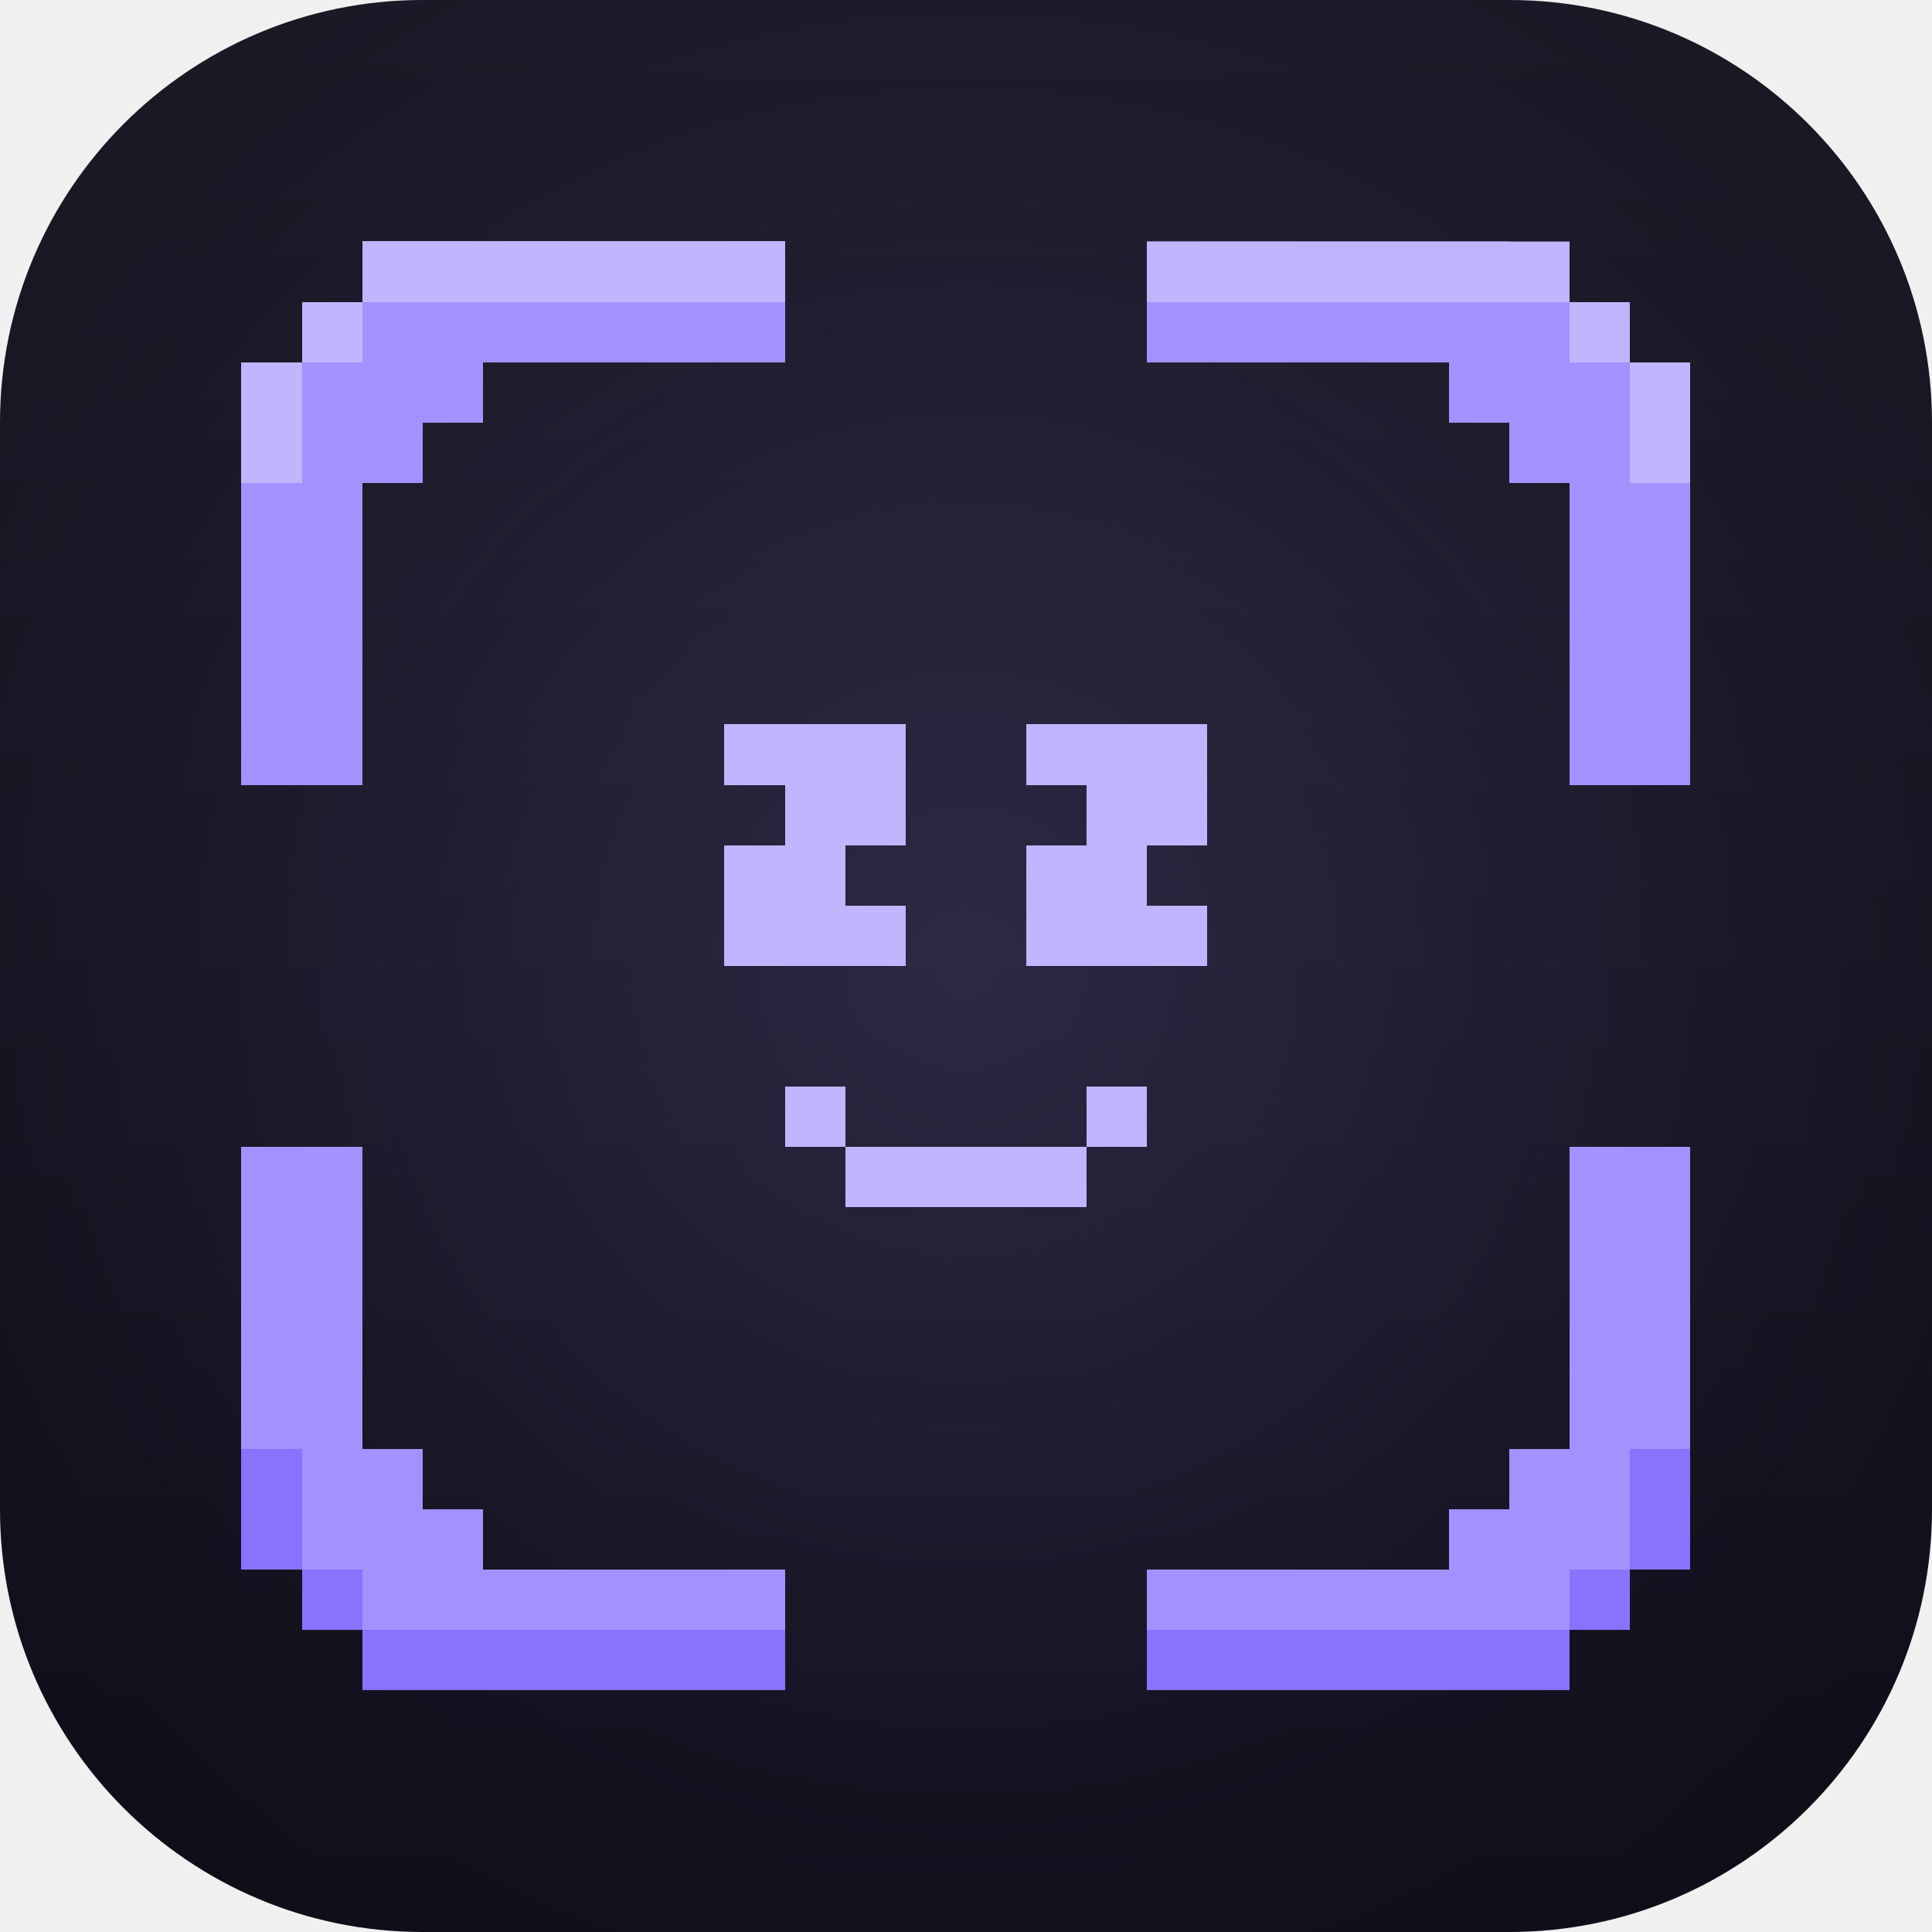
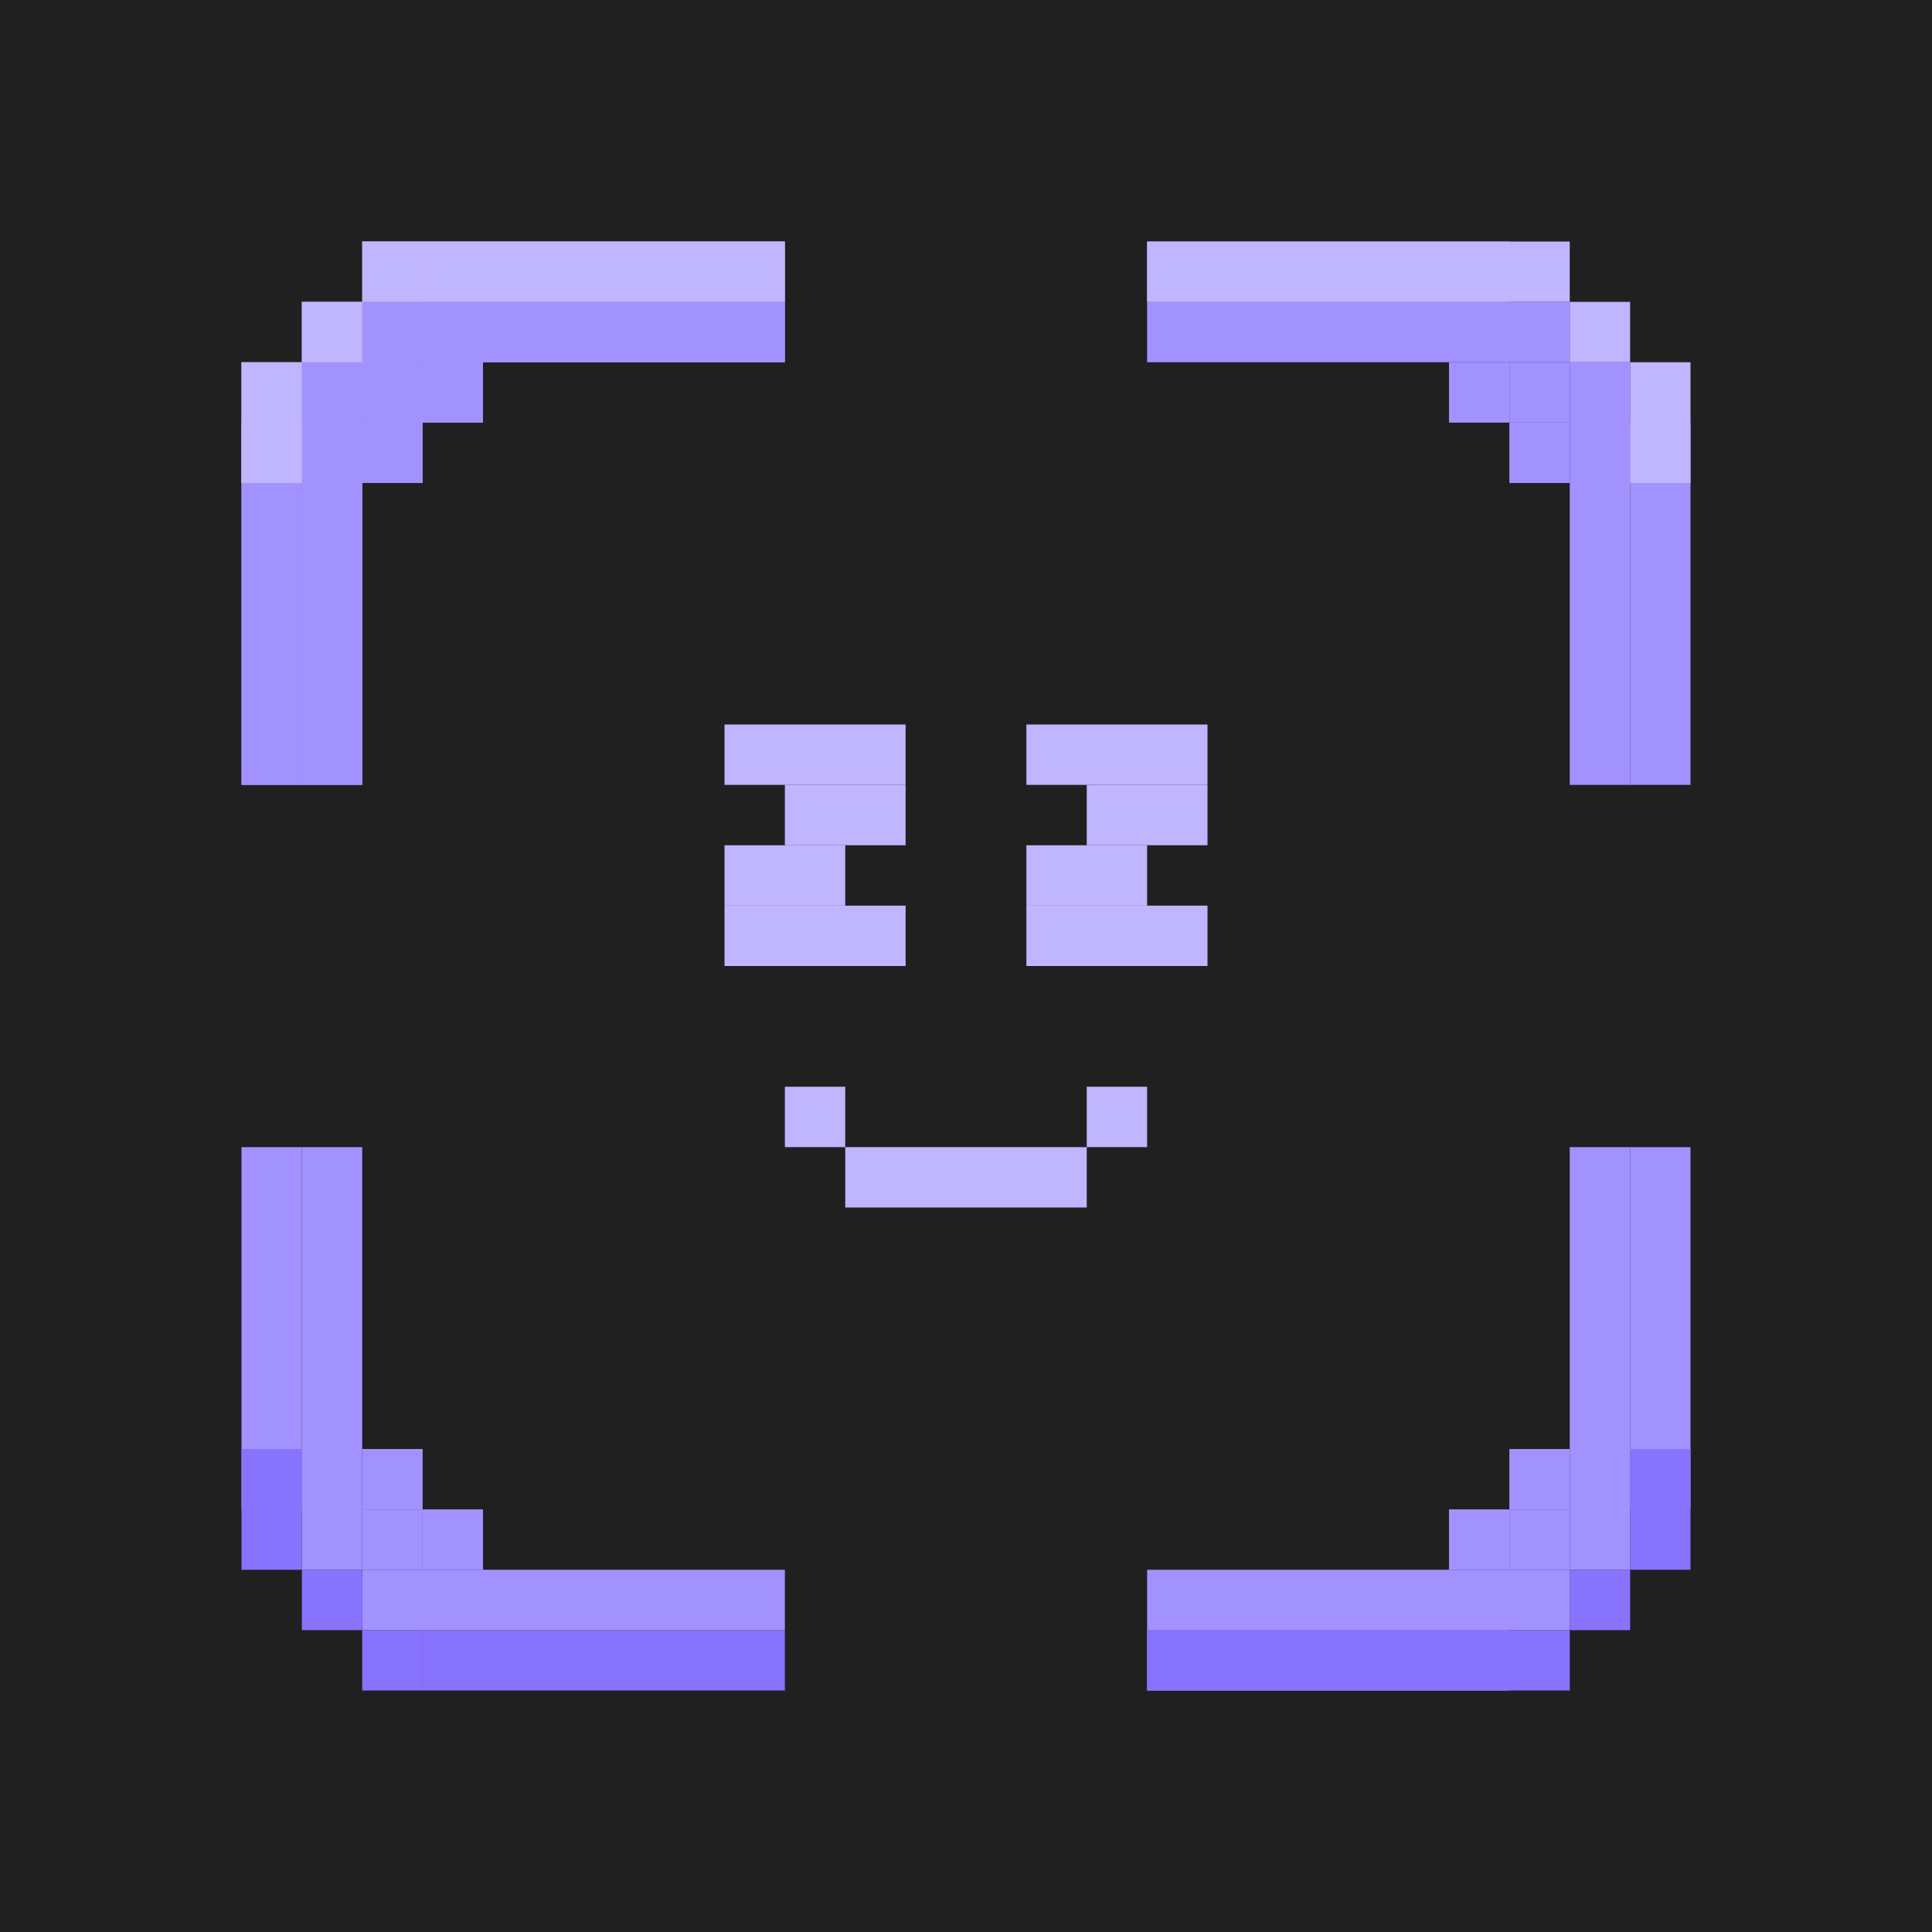
- <svg xmlns="http://www.w3.org/2000/svg" width="32" height="32" viewBox="0 0 32 32">
+ <svg xmlns="http://www.w3.org/2000/svg" width="32" height="32" viewBox="0 0 32 32" fill="none">
+   <rect width="32" height="32" fill="#202020" />
+   <path d="M12 12H15V13H12V12Z" fill="#C0B5FF" />
+   <path d="M17 12H20V13H17V12Z" fill="#C0B5FF" />
+   <path d="M13 13H15V14H13V13Z" fill="#C0B5FF" />
+   <path d="M18 13H20V14H18V13Z" fill="#C0B5FF" />
+   <path d="M12 14H14V15H12V14Z" fill="#C0B5FF" />
+   <path d="M17 14H19V15H17V14Z" fill="#C0B5FF" />
+   <path d="M12 15H15V16H12V15Z" fill="#C0B5FF" />
+   <path d="M17 15H20V16H17V15Z" fill="#C0B5FF" />
+   <path d="M13 18H14V19H13V18Z" fill="#C0B5FF" />
+   <path d="M18 18H19V19H18V18Z" fill="#C0B5FF" />
+   <path d="M14 19H18V20H14V19Z" fill="#C0B5FF" />
+   <rect x="4" y="7" width="1" height="6" fill="#A292FF" />
+   <rect x="5" y="6" width="1" height="7" fill="#A292FF" />
+   <rect x="7" y="4" width="6" height="1" fill="#C0B5FF" />
+   <rect x="6" y="5" width="7" height="1" fill="#A292FF" />
+   <rect x="6" y="6" width="1" height="1" fill="#A292FF" />
+   <rect x="4" y="6" width="1" height="2" fill="#C0B5FF" />
+   <rect x="5" y="5" width="1" height="1" fill="#C0B5FF" />
+   <rect x="6" y="4" width="1" height="1" fill="#C0B5FF" />
+   <rect x="6" y="7" width="1" height="1" fill="#A292FF" />
+   <rect x="7" y="6" width="1" height="1" fill="#A292FF" />
+   <rect x="4" y="7" width="1" height="6" fill="#A292FF" />
+   <rect x="5" y="6" width="1" height="7" fill="#A292FF" />
+   <rect x="7" y="4" width="6" height="1" fill="#C0B5FF" />
+   <rect x="6" y="5" width="7" height="1" fill="#A292FF" />
+   <rect x="6" y="6" width="1" height="1" fill="#A292FF" />
+   <rect x="4" y="6" width="1" height="2" fill="#C0B5FF" />
+   <rect x="5" y="5" width="1" height="1" fill="#C0B5FF" />
+   <rect x="6" y="4" width="1" height="1" fill="#C0B5FF" />
+   <rect x="6" y="7" width="1" height="1" fill="#A292FF" />
+   <rect x="7" y="6" width="1" height="1" fill="#A292FF" />
+   <rect width="1" height="6" transform="matrix(1 0 0 -1 4 25)" fill="#A292FF" />
+   <rect width="1" height="7" transform="matrix(1 0 0 -1 5 26)" fill="#A292FF" />
+   <rect width="6" height="1" transform="matrix(1 0 0 -1 7 28)" fill="#8873FF" />
+   <rect width="7" height="1" transform="matrix(1 0 0 -1 6 27)" fill="#A292FF" />
+   <rect width="1" height="1" transform="matrix(1 0 0 -1 6 26)" fill="#A292FF" />
+   <rect width="1" height="2" transform="matrix(1 0 0 -1 4 26)" fill="#8873FF" />
+   <rect width="1" height="1" transform="matrix(1 0 0 -1 5 27)" fill="#8873FF" />
+   <rect width="1" height="1" transform="matrix(1 0 0 -1 6 28)" fill="#8873FF" />
+   <rect width="1" height="1" transform="matrix(1 0 0 -1 6 25)" fill="#A292FF" />
+   <rect width="1" height="1" transform="matrix(1 0 0 -1 7 26)" fill="#A292FF" />
+   <g clip-path="url(#clip0_930_818)">
+     <rect x="25" y="4" width="1" height="6" transform="rotate(90 25 4)" fill="#A292FF" />
+     <rect x="26" y="5" width="1" height="7" transform="rotate(90 26 5)" fill="#A292FF" />
+     <rect x="28" y="7" width="6" height="1" transform="rotate(90 28 7)" fill="#A292FF" />
+     <rect x="27" y="6" width="7" height="1" transform="rotate(90 27 6)" fill="#A292FF" />
+     <rect x="26" y="6" width="1" height="1" transform="rotate(90 26 6)" fill="#A292FF" />
+     <rect x="26" y="4" width="1" height="7" transform="rotate(90 26 4)" fill="#C0B5FF" />
+     <rect x="27" y="5" width="1" height="1" transform="rotate(90 27 5)" fill="#C0B5FF" />
+     <rect x="28" y="6" width="2" height="1" transform="rotate(90 28 6)" fill="#C0B5FF" />
+     <rect x="25" y="6" width="1" height="1" transform="rotate(90 25 6)" fill="#A292FF" />
+     <rect x="26" y="7" width="1" height="1" transform="rotate(90 26 7)" fill="#A292FF" />
+   </g>
+   <g clip-path="url(#clip1_930_818)">
+     <rect width="1" height="6" transform="matrix(-4.37114e-08 -1 -1 4.37114e-08 25 28)" fill="#A292FF" />
+     <rect width="1" height="7" transform="matrix(-4.37114e-08 -1 -1 4.37114e-08 26 27)" fill="#A292FF" />
+     <rect width="6" height="1" transform="matrix(-4.37114e-08 -1 -1 4.37114e-08 28 25)" fill="#A292FF" />
+     <rect width="7" height="1" transform="matrix(-4.37114e-08 -1 -1 4.37114e-08 27 26)" fill="#A292FF" />
+     <rect width="1" height="1" transform="matrix(-4.37114e-08 -1 -1 4.37114e-08 26 26)" fill="#A292FF" />
+     <rect width="1" height="7" transform="matrix(-4.37114e-08 -1 -1 4.37114e-08 26 28)" fill="#8873FF" />
+     <rect width="1" height="1" transform="matrix(-4.37114e-08 -1 -1 4.37114e-08 27 27)" fill="#8873FF" />
+     <rect width="2" height="1" transform="matrix(-4.37114e-08 -1 -1 4.37114e-08 28 26)" fill="#8873FF" />
+     <rect width="1" height="1" transform="matrix(-4.37114e-08 -1 -1 4.37114e-08 25 26)" fill="#A292FF" />
+     <rect width="1" height="1" transform="matrix(-4.37114e-08 -1 -1 4.37114e-08 26 25)" fill="#A292FF" />
+   </g>
  <defs>
-     <linearGradient id="bg" x1="0" y1="0" x2="0" y2="1">
-       <stop offset="0" stop-color="#191622" />
-       <stop offset="1" stop-color="#0D0B14" />
-     </linearGradient>
-     <radialGradient id="halo" cx="0.5" cy="0.5" r="0.7">
-       <stop offset="0" stop-color="#A292FF" stop-opacity="0.18" />
-       <stop offset="0.6" stop-color="#A292FF" stop-opacity="0.05" />
-       <stop offset="1" stop-color="#A292FF" stop-opacity="0" />
-     </radialGradient>
+     <clipPath id="clip0_930_818">
+       <rect width="10" height="10" fill="white" transform="translate(28 4) rotate(90)" />
+     </clipPath>
+     <clipPath id="clip1_930_818">
+       <rect width="10" height="10" fill="white" transform="matrix(-4.37114e-08 -1 -1 4.37114e-08 28 28)" />
+     </clipPath>
  </defs>
-   <rect width="32" height="32" rx="7" fill="url(#bg)" />
-   <rect width="32" height="32" rx="7" fill="url(#halo)" />
-   <g shape-rendering="crispEdges">
-     <path d="M12 12H15V13H12V12Z" fill="#C0B5FF" />
-     <path d="M17 12H20V13H17V12Z" fill="#C0B5FF" />
-     <path d="M13 13H15V14H13V13Z" fill="#C0B5FF" />
-     <path d="M18 13H20V14H18V13Z" fill="#C0B5FF" />
-     <path d="M12 14H14V15H12V14Z" fill="#C0B5FF" />
-     <path d="M17 14H19V15H17V14Z" fill="#C0B5FF" />
-     <path d="M12 15H15V16H12V15Z" fill="#C0B5FF" />
-     <path d="M17 15H20V16H17V15Z" fill="#C0B5FF" />
-     <path d="M13 18H14V19H13V18Z" fill="#C0B5FF" />
-     <path d="M18 18H19V19H18V18Z" fill="#C0B5FF" />
-     <path d="M14 19H18V20H14V19Z" fill="#C0B5FF" />
-     <rect x="4" y="7" width="1" height="6" fill="#A292FF" />
-     <rect x="5" y="6" width="1" height="7" fill="#A292FF" />
-     <rect x="7" y="4" width="6" height="1" fill="#C0B5FF" />
-     <rect x="6" y="5" width="7" height="1" fill="#A292FF" />
-     <rect x="6" y="6" width="1" height="1" fill="#A292FF" />
-     <rect x="4" y="6" width="1" height="2" fill="#C0B5FF" />
-     <rect x="5" y="5" width="1" height="1" fill="#C0B5FF" />
-     <rect x="6" y="4" width="1" height="1" fill="#C0B5FF" />
-     <rect x="6" y="7" width="1" height="1" fill="#A292FF" />
-     <rect x="7" y="6" width="1" height="1" fill="#A292FF" />
-     <rect x="4" y="7" width="1" height="6" fill="#A292FF" />
-     <rect x="5" y="6" width="1" height="7" fill="#A292FF" />
-     <rect x="7" y="4" width="6" height="1" fill="#C0B5FF" />
-     <rect x="6" y="5" width="7" height="1" fill="#A292FF" />
-     <rect x="6" y="6" width="1" height="1" fill="#A292FF" />
-     <rect x="4" y="6" width="1" height="2" fill="#C0B5FF" />
-     <rect x="5" y="5" width="1" height="1" fill="#C0B5FF" />
-     <rect x="6" y="4" width="1" height="1" fill="#C0B5FF" />
-     <rect x="6" y="7" width="1" height="1" fill="#A292FF" />
-     <rect x="7" y="6" width="1" height="1" fill="#A292FF" />
-     <rect width="1" height="6" transform="matrix(1 0 0 -1 4 25)" fill="#A292FF" />
-     <rect width="1" height="7" transform="matrix(1 0 0 -1 5 26)" fill="#A292FF" />
-     <rect width="6" height="1" transform="matrix(1 0 0 -1 7 28)" fill="#8873FF" />
-     <rect width="7" height="1" transform="matrix(1 0 0 -1 6 27)" fill="#A292FF" />
-     <rect width="1" height="1" transform="matrix(1 0 0 -1 6 26)" fill="#A292FF" />
-     <rect width="1" height="2" transform="matrix(1 0 0 -1 4 26)" fill="#8873FF" />
-     <rect width="1" height="1" transform="matrix(1 0 0 -1 5 27)" fill="#8873FF" />
-     <rect width="1" height="1" transform="matrix(1 0 0 -1 6 28)" fill="#8873FF" />
-     <rect width="1" height="1" transform="matrix(1 0 0 -1 6 25)" fill="#A292FF" />
-     <rect width="1" height="1" transform="matrix(1 0 0 -1 7 26)" fill="#A292FF" />
-     <g clip-path="url(#clip0_930_818)">
-       <rect x="25" y="4" width="1" height="6" transform="rotate(90 25 4)" fill="#A292FF" />
-       <rect x="26" y="5" width="1" height="7" transform="rotate(90 26 5)" fill="#A292FF" />
-       <rect x="28" y="7" width="6" height="1" transform="rotate(90 28 7)" fill="#A292FF" />
-       <rect x="27" y="6" width="7" height="1" transform="rotate(90 27 6)" fill="#A292FF" />
-       <rect x="26" y="6" width="1" height="1" transform="rotate(90 26 6)" fill="#A292FF" />
-       <rect x="26" y="4" width="1" height="7" transform="rotate(90 26 4)" fill="#C0B5FF" />
-       <rect x="27" y="5" width="1" height="1" transform="rotate(90 27 5)" fill="#C0B5FF" />
-       <rect x="28" y="6" width="2" height="1" transform="rotate(90 28 6)" fill="#C0B5FF" />
-       <rect x="25" y="6" width="1" height="1" transform="rotate(90 25 6)" fill="#A292FF" />
-       <rect x="26" y="7" width="1" height="1" transform="rotate(90 26 7)" fill="#A292FF" />
-     </g>
-     <g clip-path="url(#clip1_930_818)">
-       <rect width="1" height="6" transform="matrix(-4.37114e-08 -1 -1 4.37114e-08 25 28)" fill="#A292FF" />
-       <rect width="1" height="7" transform="matrix(-4.37114e-08 -1 -1 4.37114e-08 26 27)" fill="#A292FF" />
-       <rect width="6" height="1" transform="matrix(-4.37114e-08 -1 -1 4.37114e-08 28 25)" fill="#A292FF" />
-       <rect width="7" height="1" transform="matrix(-4.37114e-08 -1 -1 4.37114e-08 27 26)" fill="#A292FF" />
-       <rect width="1" height="1" transform="matrix(-4.37114e-08 -1 -1 4.37114e-08 26 26)" fill="#A292FF" />
-       <rect width="1" height="7" transform="matrix(-4.37114e-08 -1 -1 4.37114e-08 26 28)" fill="#8873FF" />
-       <rect width="1" height="1" transform="matrix(-4.37114e-08 -1 -1 4.37114e-08 27 27)" fill="#8873FF" />
-       <rect width="2" height="1" transform="matrix(-4.37114e-08 -1 -1 4.37114e-08 28 26)" fill="#8873FF" />
-       <rect width="1" height="1" transform="matrix(-4.37114e-08 -1 -1 4.37114e-08 25 26)" fill="#A292FF" />
-       <rect width="1" height="1" transform="matrix(-4.37114e-08 -1 -1 4.37114e-08 26 25)" fill="#A292FF" />
-     </g>
-     <defs>
-       <clipPath id="clip0_930_818">
-         <rect width="10" height="10" fill="white" transform="translate(28 4) rotate(90)" />
-       </clipPath>
-       <clipPath id="clip1_930_818">
-         <rect width="10" height="10" fill="white" transform="matrix(-4.37114e-08 -1 -1 4.37114e-08 28 28)" />
-       </clipPath>
-     </defs>
-   </g>
</svg>
